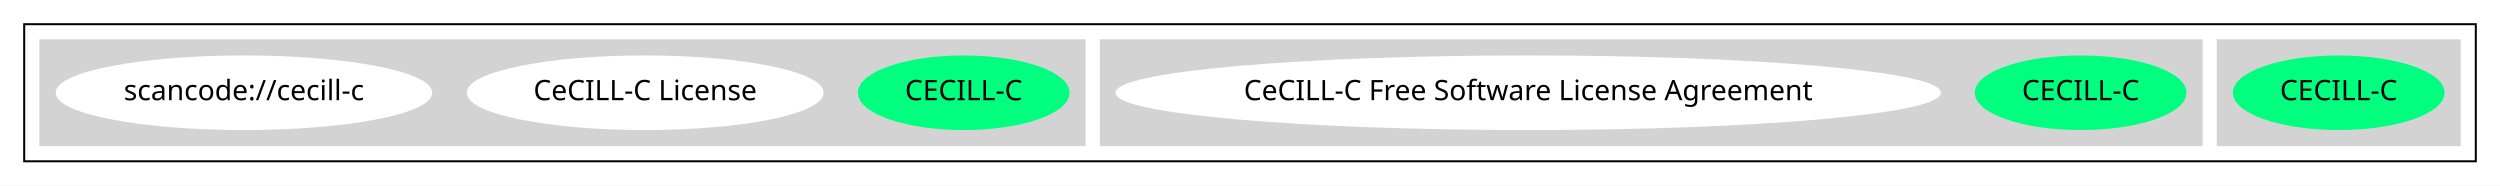
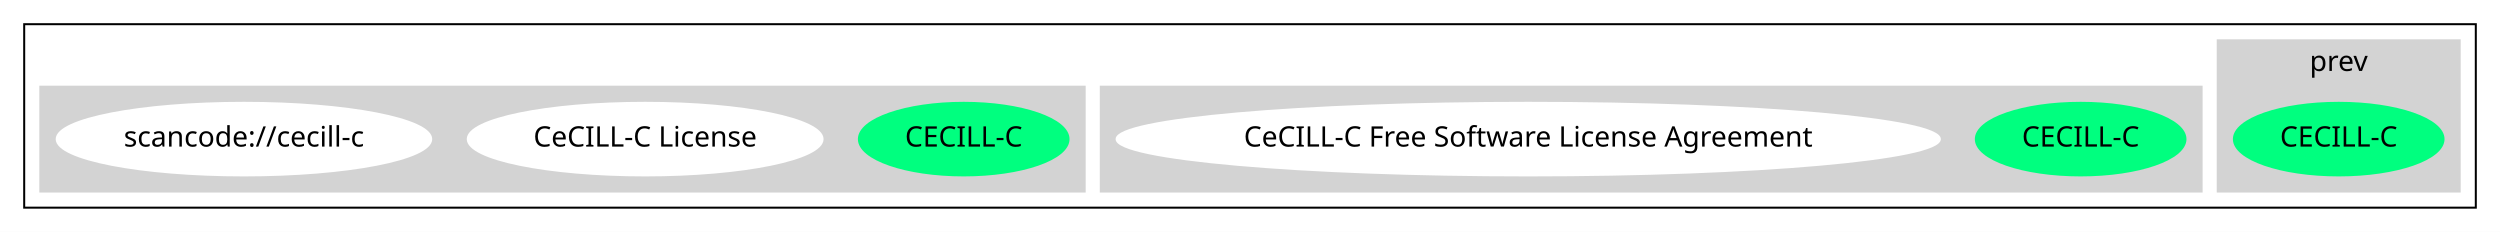
- <svg xmlns="http://www.w3.org/2000/svg" width="1240pt" height="92pt" viewBox="0.00 0.00 1240.00 92.00">
-   <g id="graph0" class="graph" transform="scale(1 1) rotate(0) translate(4 88)">
-     <polygon fill="white" stroke="transparent" points="-4,4 -4,-88 1236,-88 1236,4 -4,4" />
+ <svg xmlns="http://www.w3.org/2000/svg" width="1240pt" height="115pt" viewBox="0.00 0.00 1240.00 115.00">
+   <g id="graph0" class="graph" transform="scale(1 1) rotate(0) translate(4 111)">
+     <polygon fill="white" stroke="transparent" points="-4,4 -4,-111 1236,-111 1236,4 -4,4" />
    <g id="clust1" class="cluster">
-       <polygon fill="none" stroke="black" points="8,-8 8,-76 1224,-76 1224,-8 8,-8" />
+       <polygon fill="none" stroke="black" points="8,-8 8,-99 1224,-99 1224,-8 8,-8" />
    </g>
    <g id="clust2" class="cluster">
-       <polygon fill="lightgray" stroke="lightgray" points="1096,-16 1096,-68 1216,-68 1216,-16 1096,-16" />
+       <polygon fill="lightgray" stroke="lightgray" points="1096,-16 1096,-91 1216,-91 1216,-16 1096,-16" />
+       <text text-anchor="middle" x="1156" y="-75.8" font-family="Times-Roman" font-size="14.00">prev</text>
    </g>
    <g id="clust3" class="cluster">
      <polygon fill="lightgray" stroke="lightgray" points="542,-16 542,-68 1088,-68 1088,-16 542,-16" />
    </g>
    <g id="clust4" class="cluster">
      <polygon fill="lightgray" stroke="lightgray" points="16,-16 16,-68 534,-68 534,-16 16,-16" />
    </g>
    <g id="node1" class="node">
      <ellipse fill="springgreen" stroke="springgreen" cx="1156" cy="-42" rx="51.99" ry="18" />
      <text text-anchor="middle" x="1156" y="-38.3" font-family="Times-Roman" font-size="14.00">CECILL-C</text>
    </g>
    <g id="node2" class="node">
      <ellipse fill="springgreen" stroke="springgreen" cx="1028" cy="-42" rx="51.99" ry="18" />
      <text text-anchor="middle" x="1028" y="-38.3" font-family="Times-Roman" font-size="14.00">CECILL-C</text>
    </g>
    <g id="node3" class="node">
      <ellipse fill="white" stroke="white" cx="754" cy="-42" rx="204.16" ry="18" />
      <text text-anchor="middle" x="754" y="-38.3" font-family="Times-Roman" font-size="14.00">CeCILL-C Free Software License Agreement</text>
    </g>
    <g id="node4" class="node">
      <ellipse fill="springgreen" stroke="springgreen" cx="474" cy="-42" rx="51.99" ry="18" />
      <text text-anchor="middle" x="474" y="-38.3" font-family="Times-Roman" font-size="14.00">CECILL-C</text>
    </g>
    <g id="node5" class="node">
      <ellipse fill="white" stroke="white" cx="316" cy="-42" rx="87.99" ry="18" />
      <text text-anchor="middle" x="316" y="-38.3" font-family="Times-Roman" font-size="14.00">CeCILL-C License</text>
    </g>
    <g id="node6" class="node">
      <ellipse fill="white" stroke="white" cx="117" cy="-42" rx="92.88" ry="18" />
      <text text-anchor="middle" x="117" y="-38.3" font-family="Times-Roman" font-size="14.00">scancode://cecill-c</text>
    </g>
  </g>
</svg>
